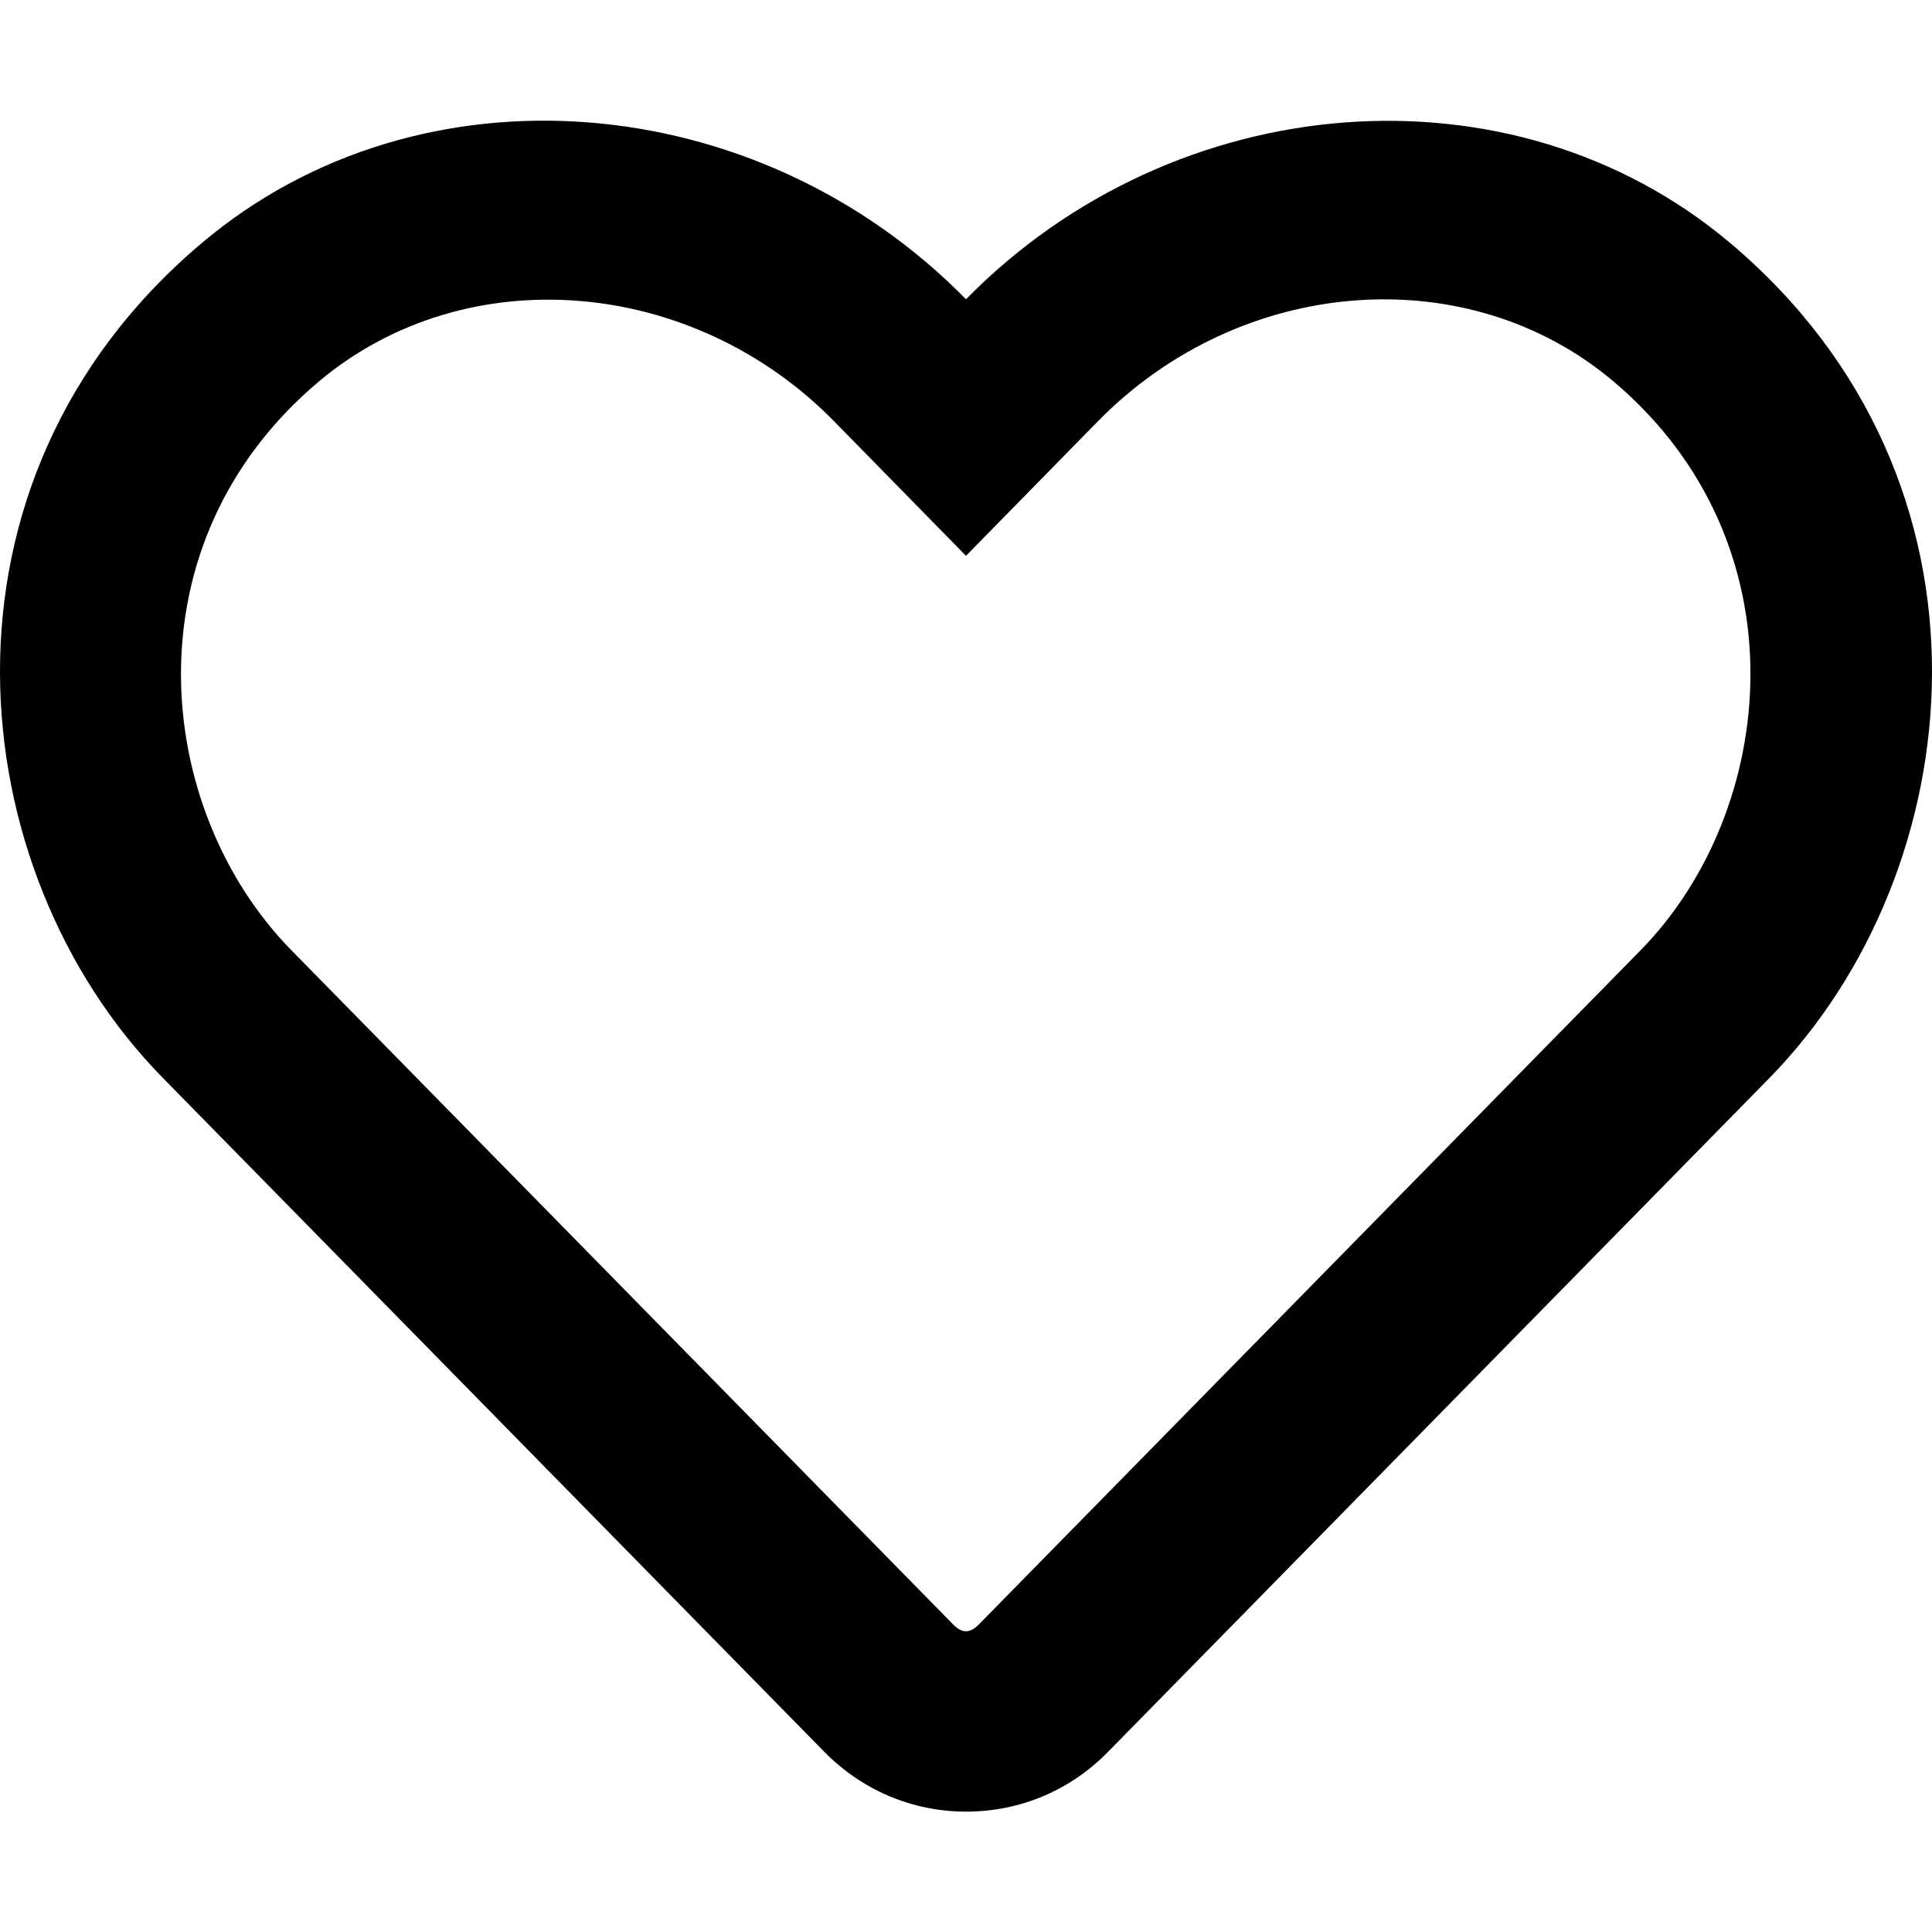
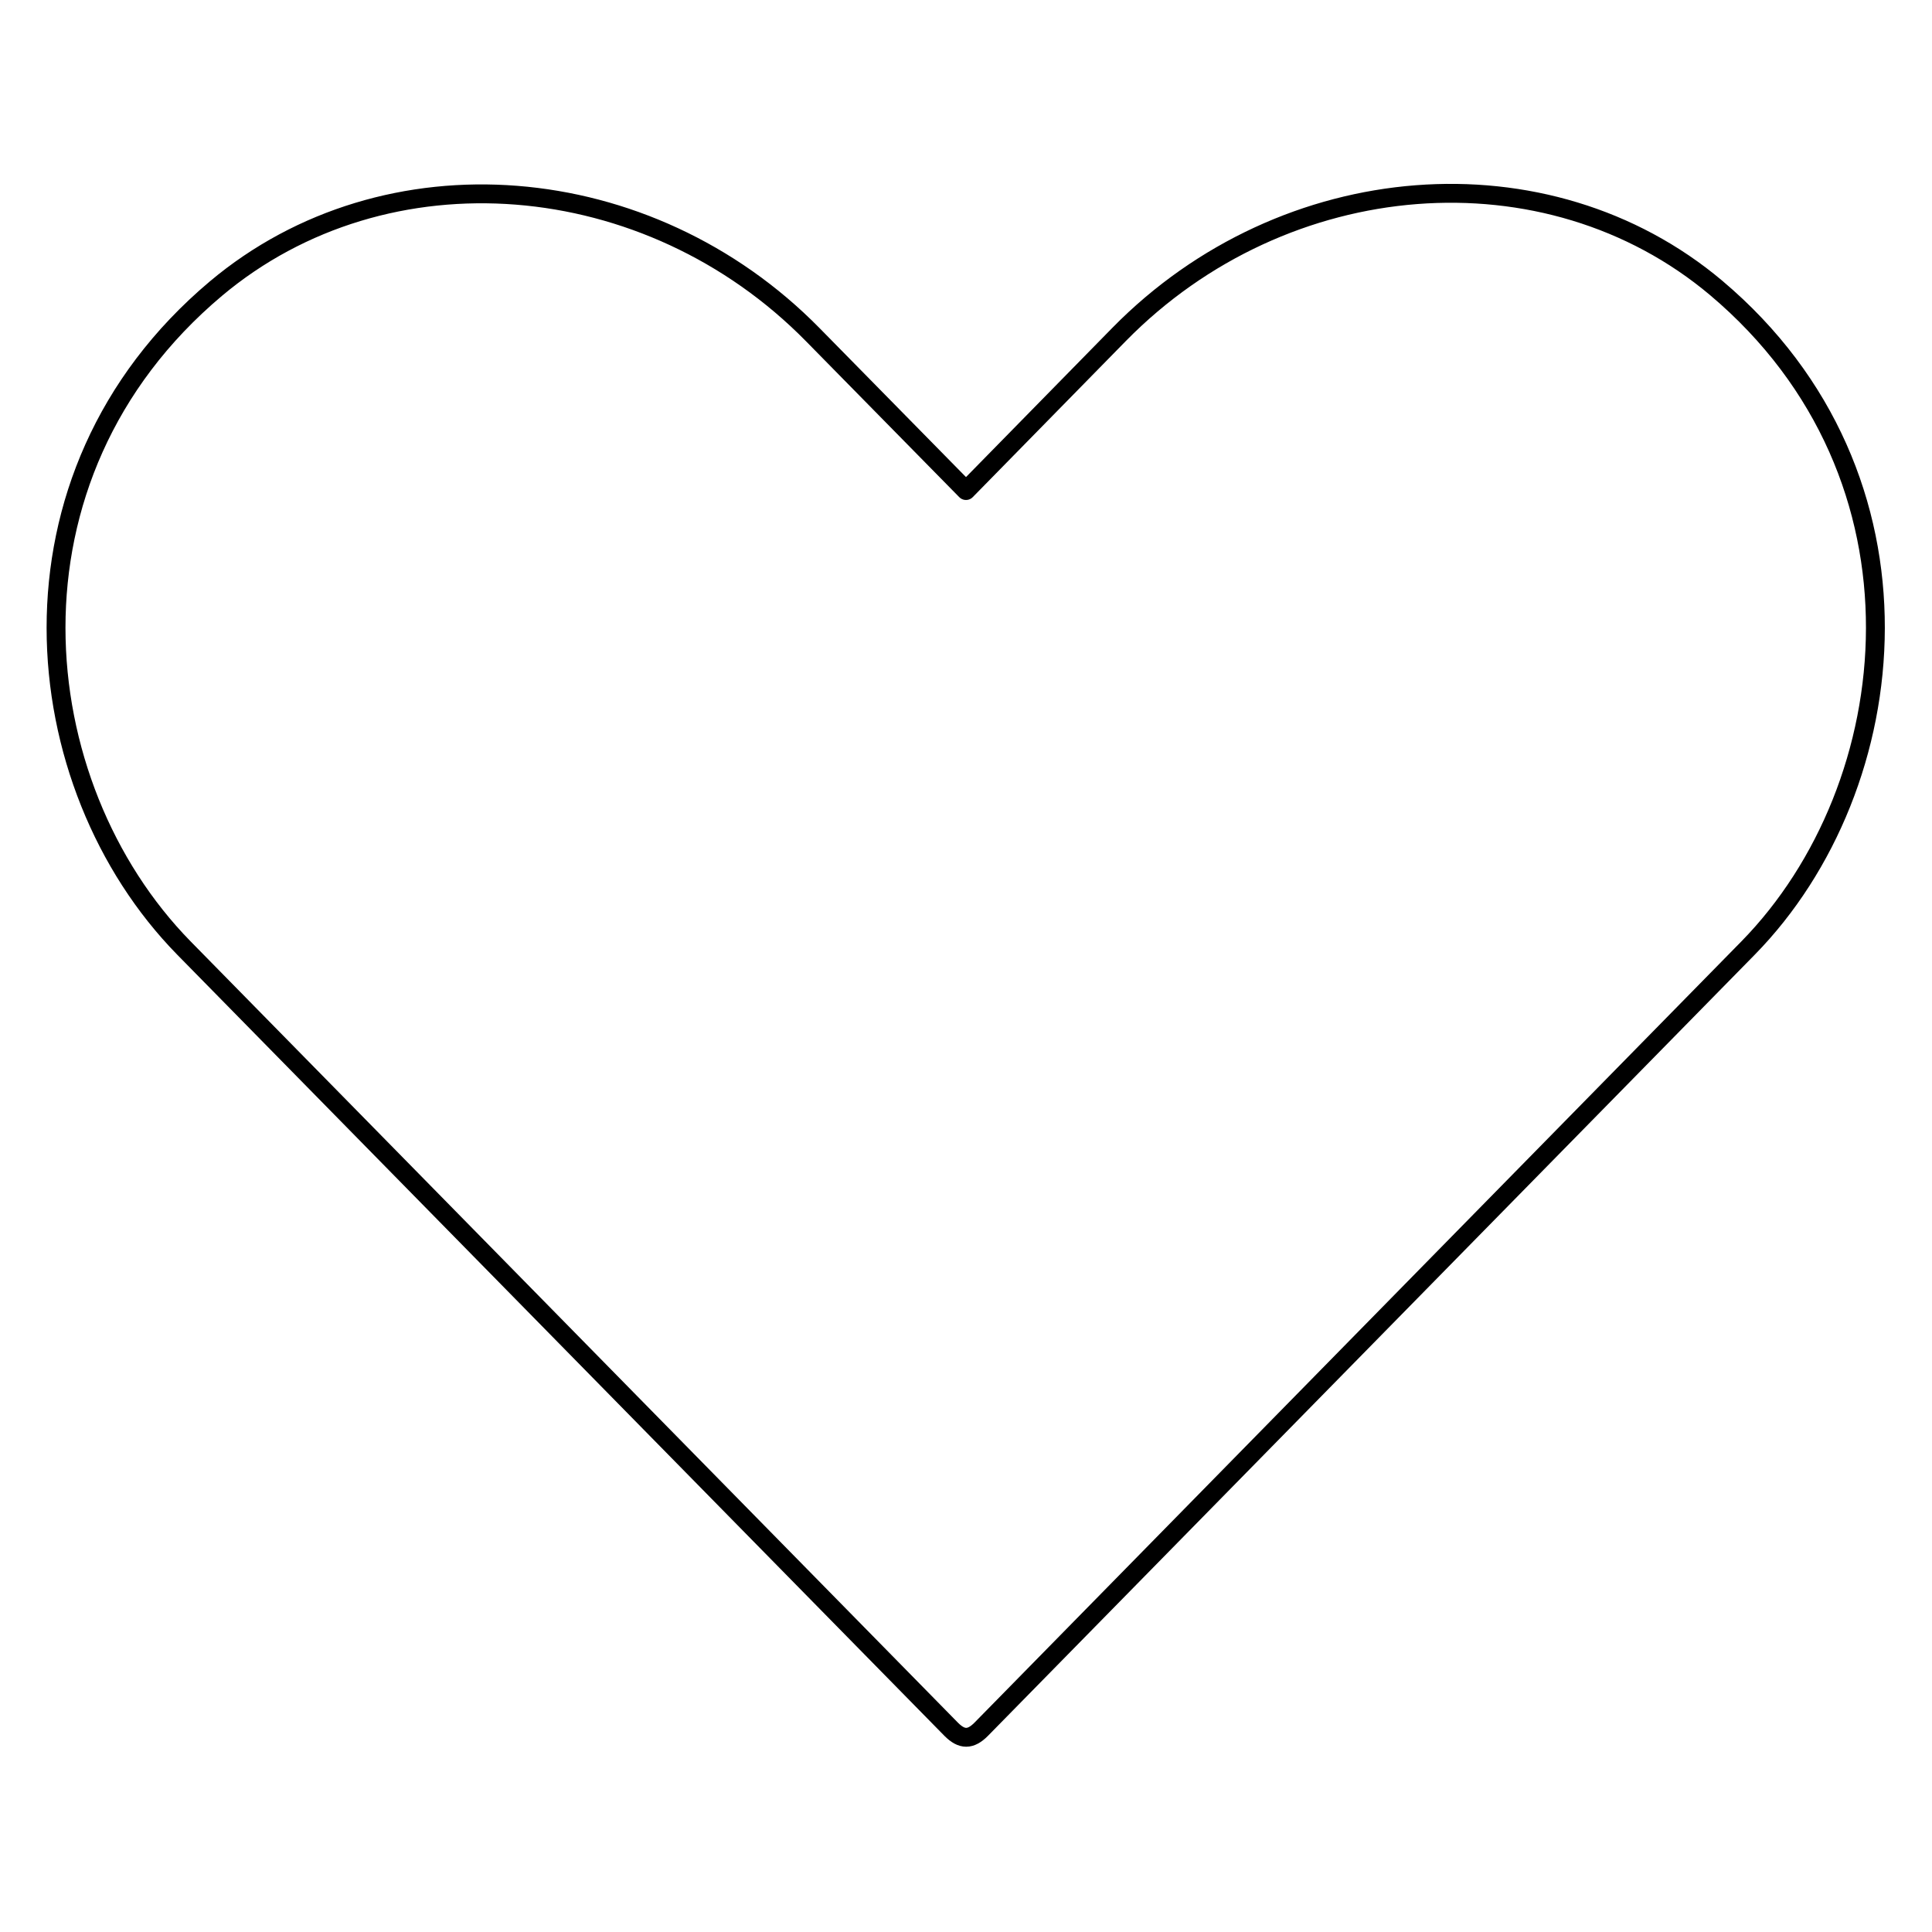
- <svg xmlns="http://www.w3.org/2000/svg" aria-hidden="true" focusable="false" data-prefix="far" data-icon="heart" class="svg-inline--fa fa-heart fa-w-16" role="img" viewBox="0 0 512 512">
-   <path fill="currentColor" d="M458.4 64.3C400.6 15.7 311.3 23 256 79.3 200.7 23 111.4 15.6 53.6 64.3-21.6 127.6-10.6 230.8 43 285.5l175.4 178.7c10 10.2 23.4 15.9 37.6 15.9 14.3 0 27.6-5.6 37.6-15.8L469 285.6c53.5-54.7 64.7-157.9-10.6-221.3zm-23.6 187.5L259.4 430.5c-2.4 2.4-4.4 2.4-6.8 0L77.2 251.8c-36.5-37.2-43.9-107.6 7.3-150.7 38.9-32.7 98.9-27.8 136.5 10.5l35 35.7 35-35.7c37.8-38.5 97.8-43.2 136.5-10.6 51.1 43.1 43.5 113.9 7.3 150.8z" />
+ <svg xmlns="http://www.w3.org/2000/svg" version="1.1" id="Calque_1" focusable="false" x="0px" y="0px" viewBox="0 0 512 512" style="enable-background:new 0 0 512 512;" xml:space="preserve">
+   <style type="text/css">
+ 	.st0{fill:none;stroke:#000000;stroke-width:5;stroke-linecap:round;stroke-linejoin:round;stroke-miterlimit:10;}
+ </style>
+   <path class="st0" d="M463.3,251.2L260,458.3c-2.8,2.8-5.1,2.8-7.9,0L48.7,251.2C6.4,208-2.1,126.4,57.2,76.5  c45.1-37.9,114.6-32.2,158.2,12.2L256,130l40.6-41.4C340.4,44,410,38.6,454.8,76.3C514.1,126.3,505.2,208.4,463.3,251.2L463.3,251.2  z" />
</svg>
